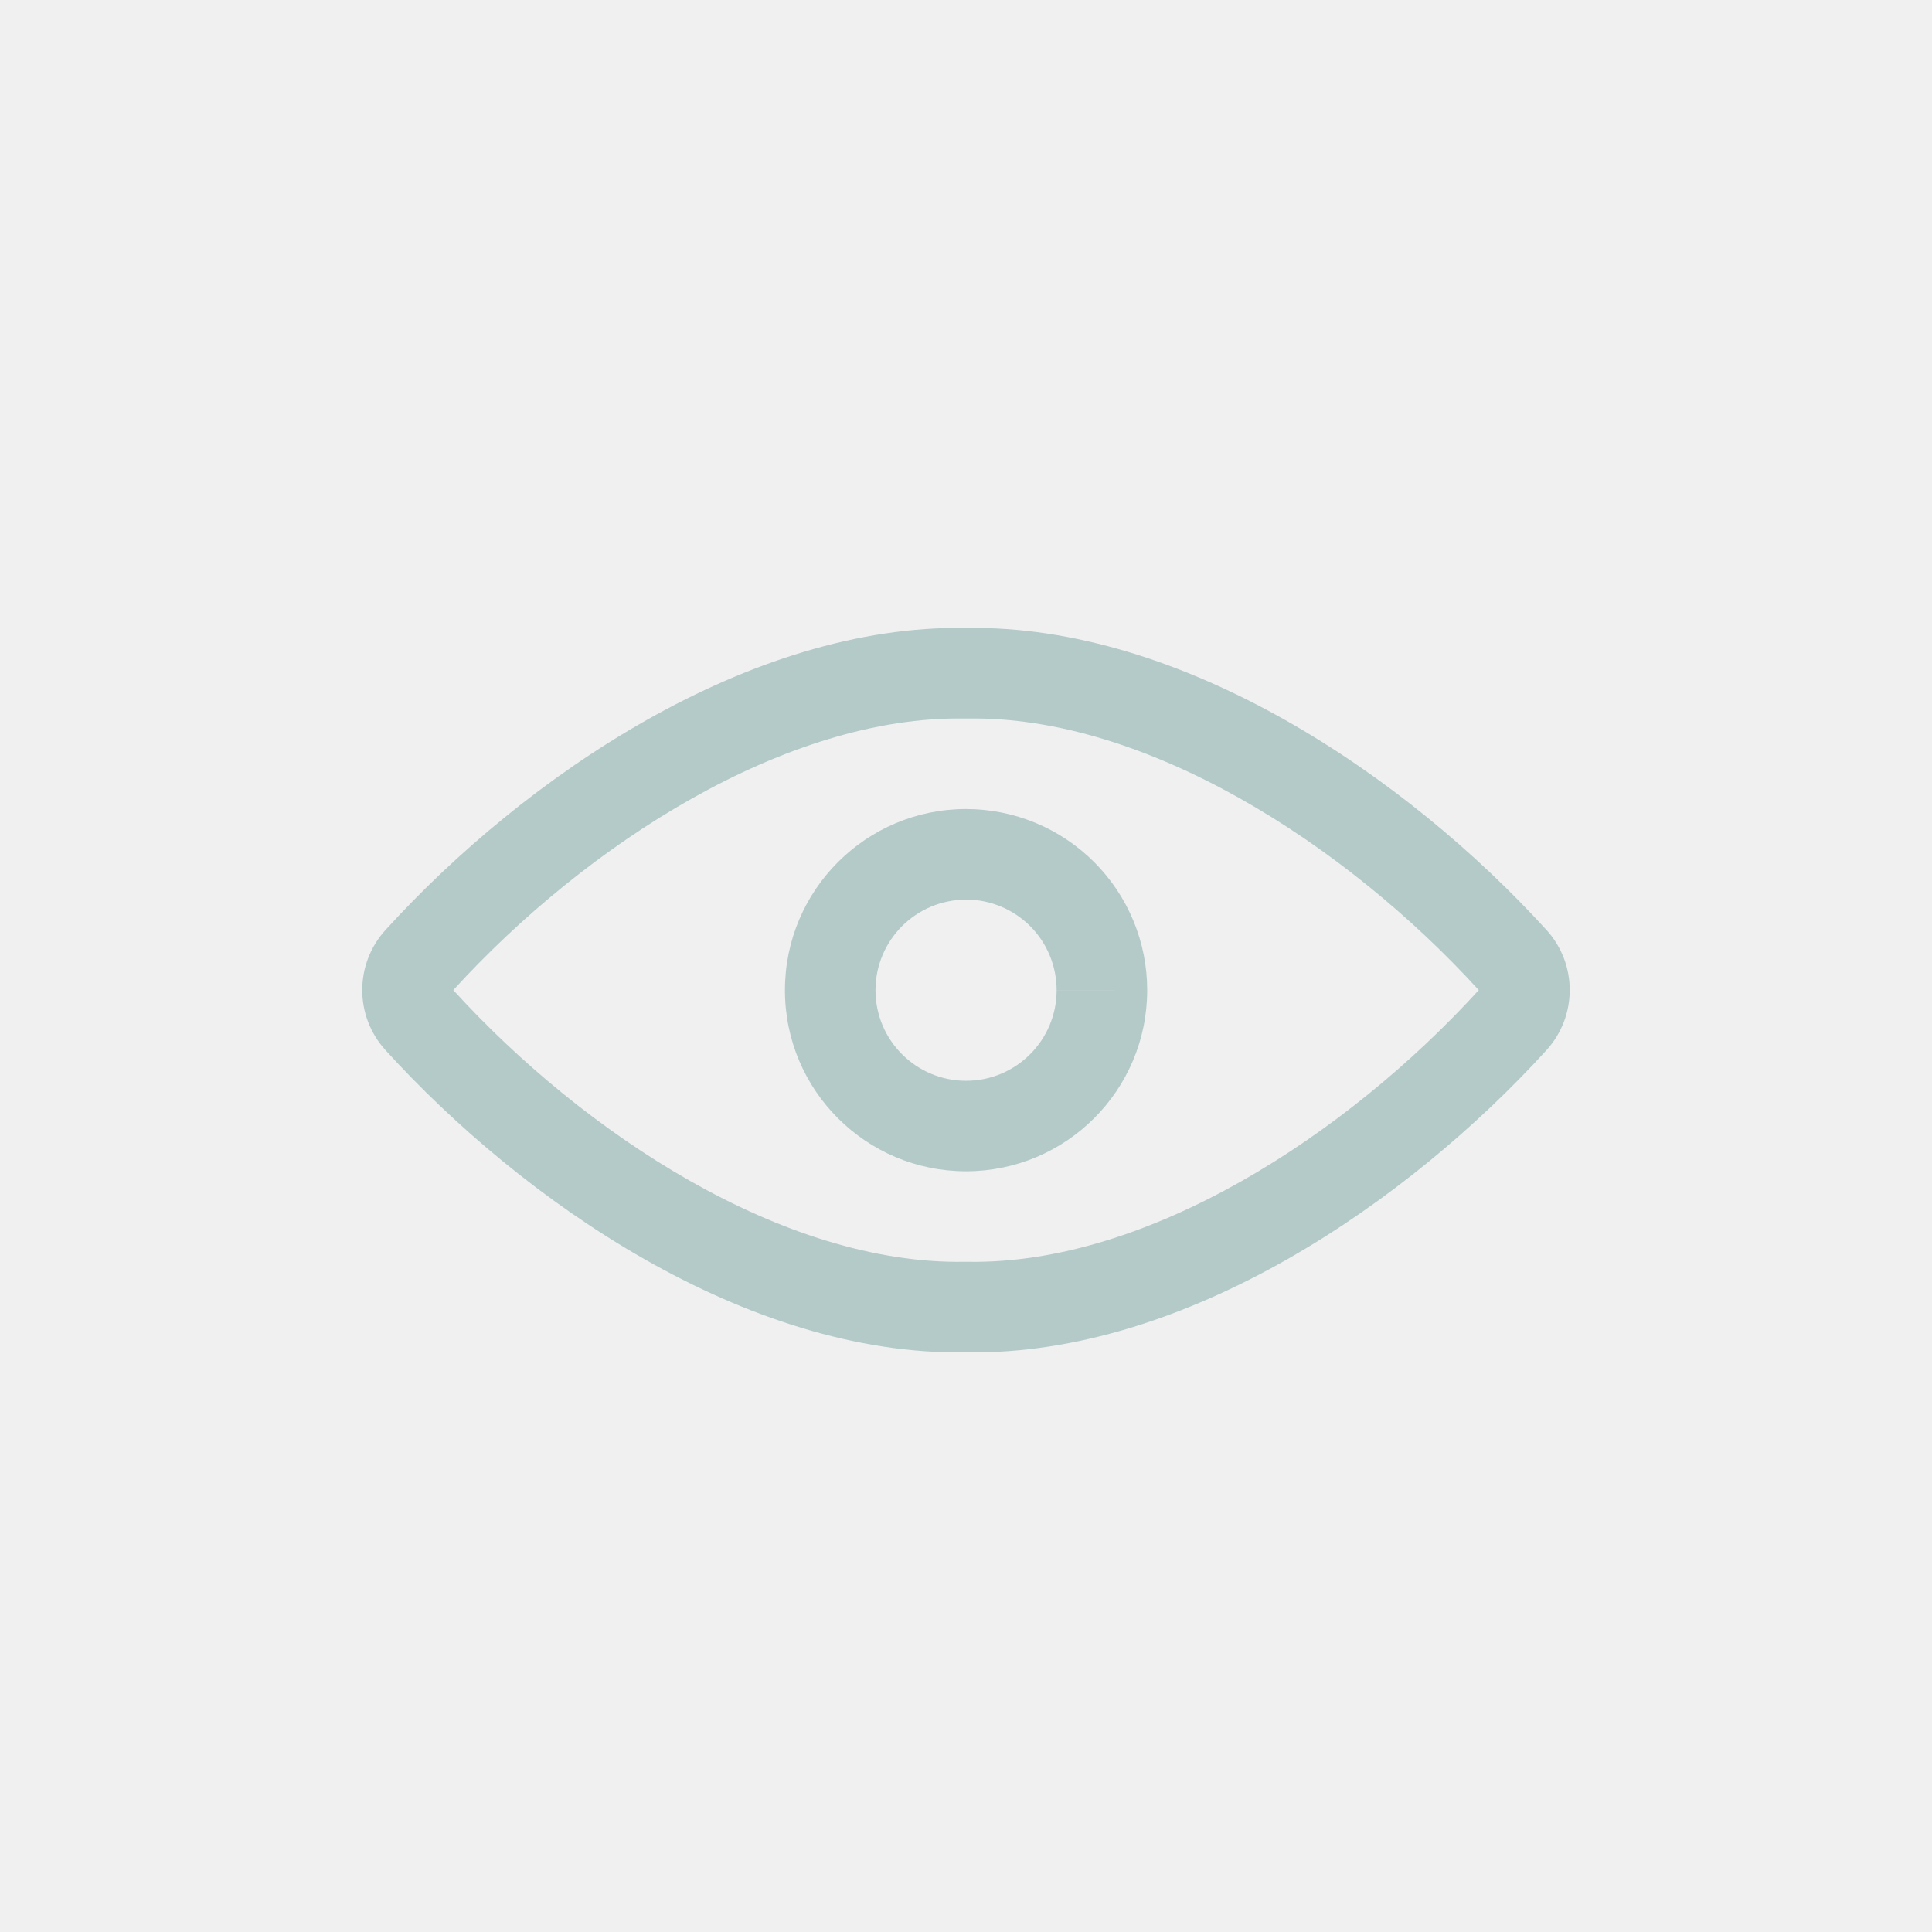
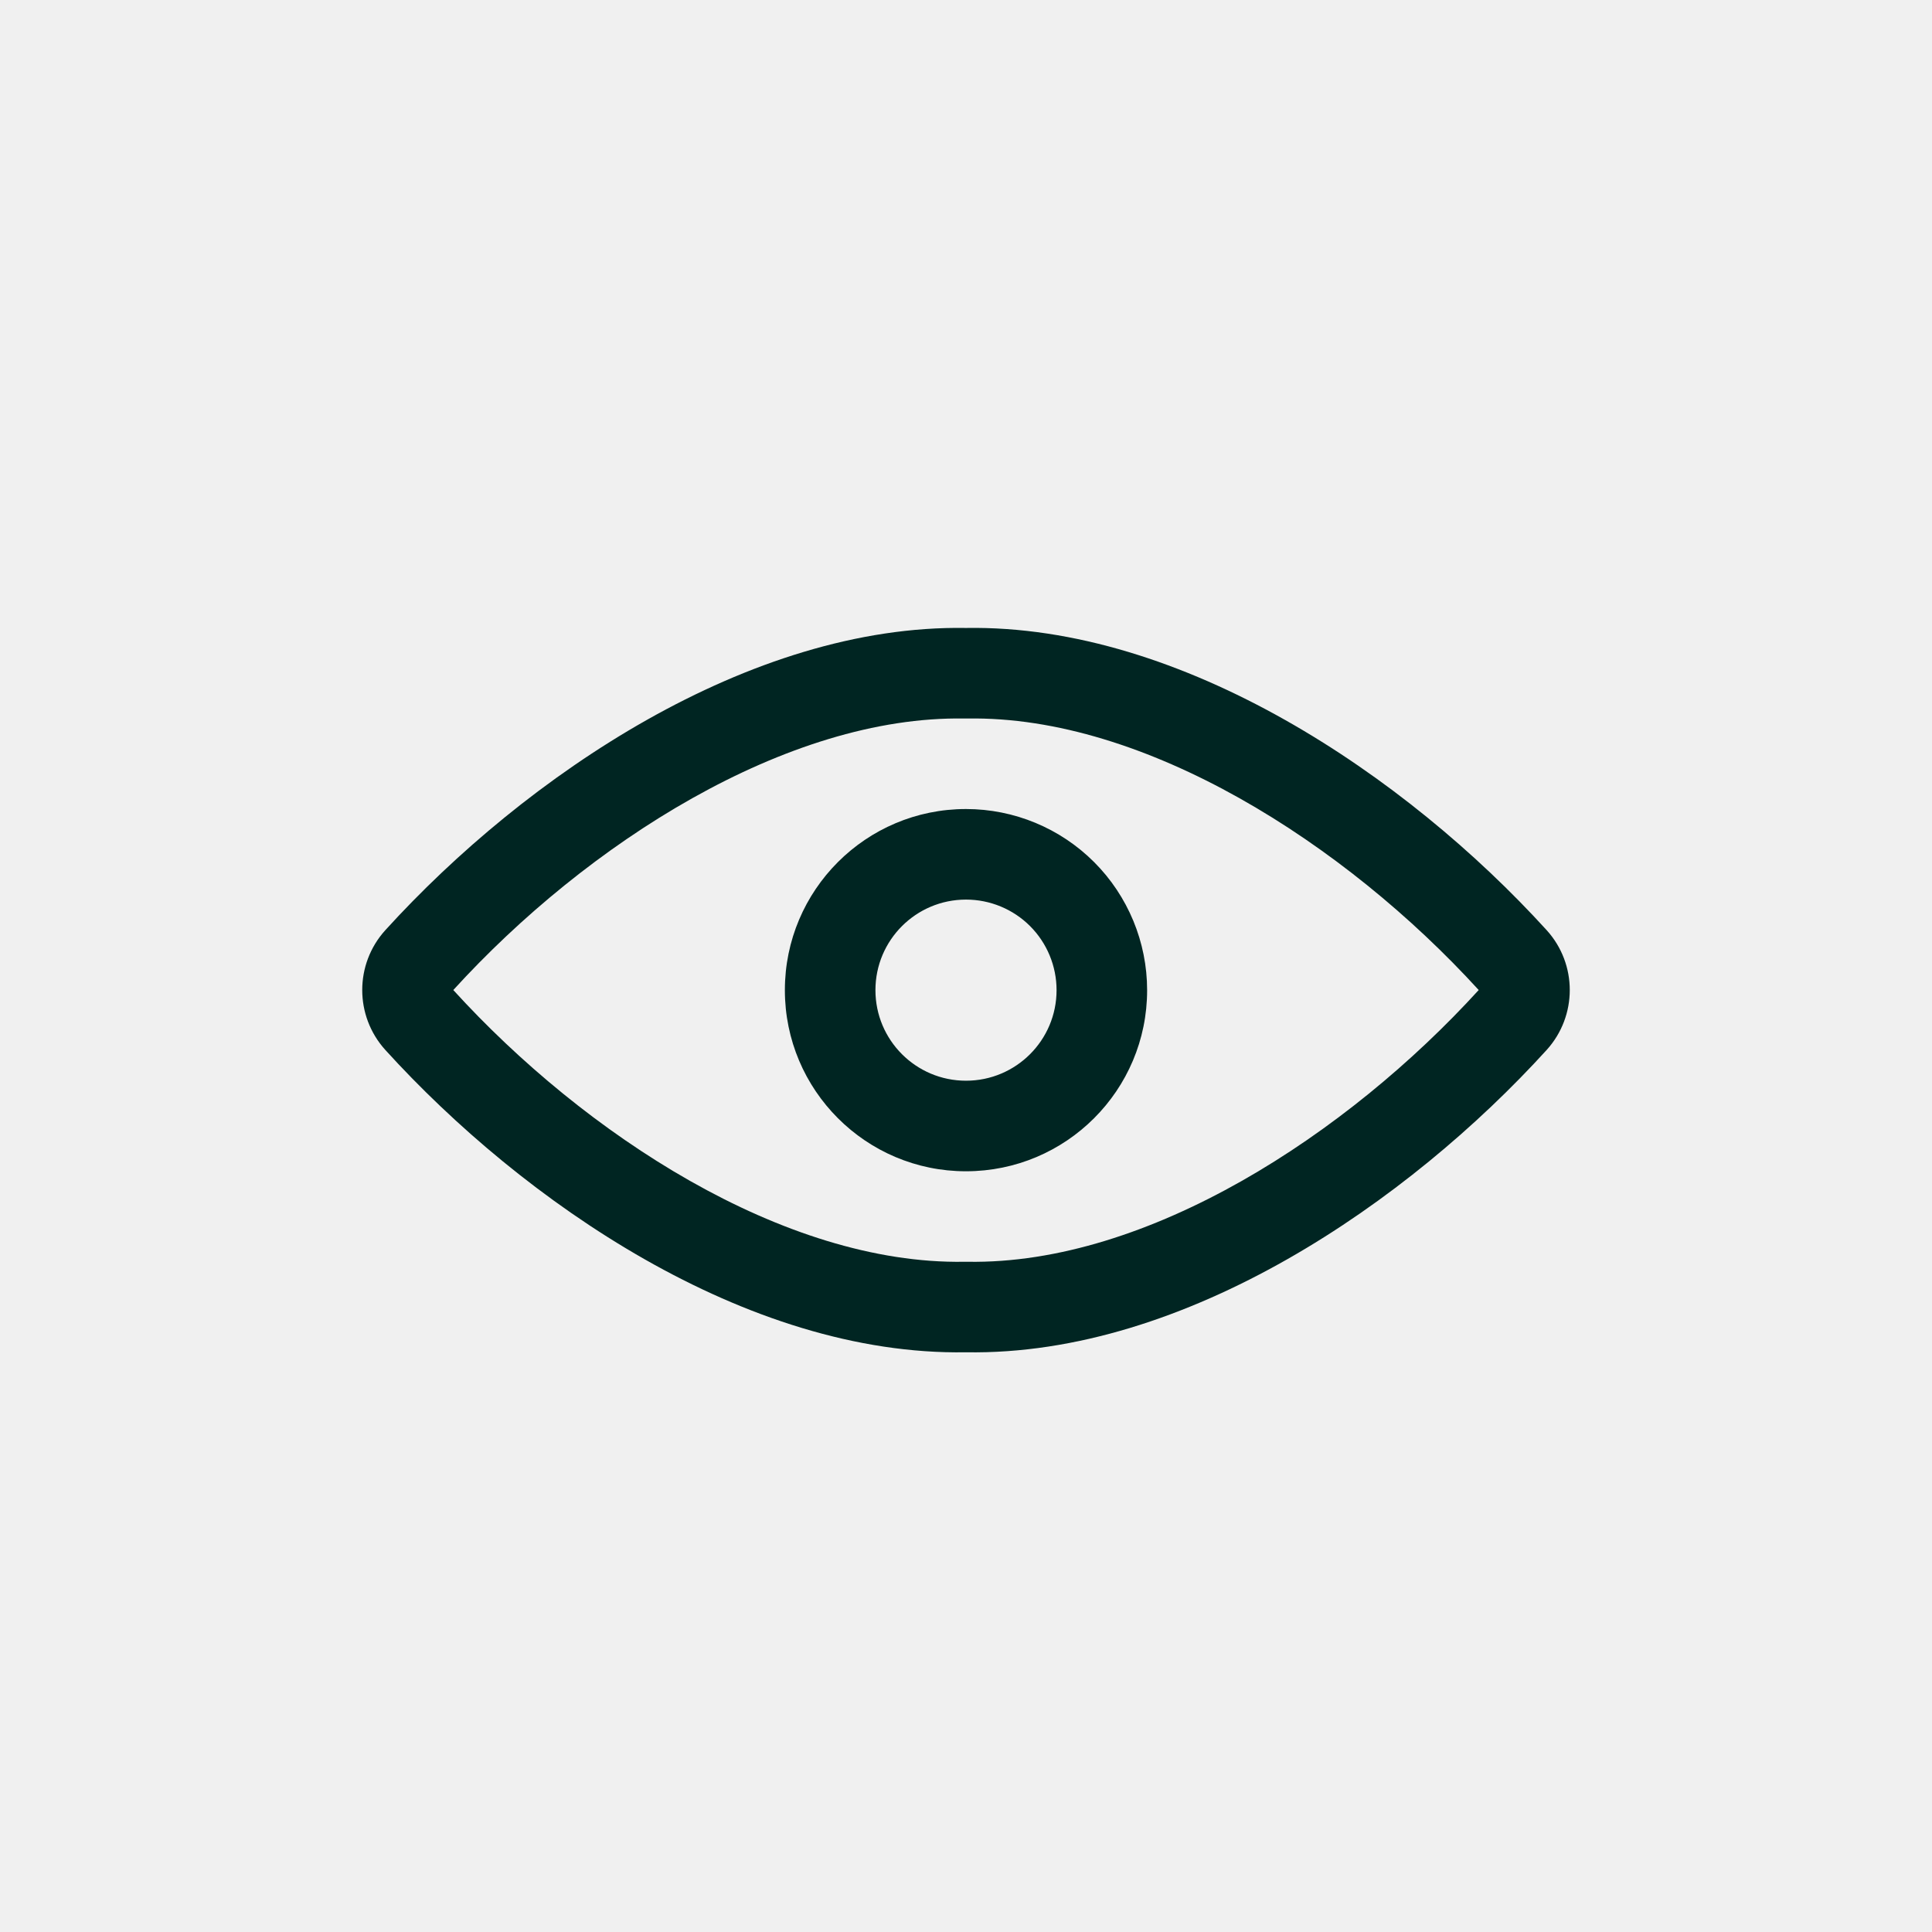
- <svg xmlns="http://www.w3.org/2000/svg" fill="none" height="32" viewBox="0 0 32 32" width="32">
-   <path clip-rule="evenodd" d="m6.38 15.409c2.33-2.564 6.036-5.069 9.619-5.008 3.583-.06 7.289 2.444 9.621 5.008.506.562.506 1.416 0 1.979-2.281 2.51-5.977 5.072-9.621 5.011-3.644.061-7.34-2.501-9.619-5.011-.507-.562-.507-1.416 0-1.979zm9.594 5.49c-2.995.05-6.297-2.119-8.466-4.5 2.213-2.427 5.525-4.547 8.466-4.498.017 0.0.034 0.0.051 0 2.94-.05 6.253 2.07 8.468 4.498-2.171 2.381-5.473 4.551-8.468 4.5-.017-0-.034-0-.051 0zm.027-5.999h0c.398-0.0.779.158 1.061.439.281.281.439.663.439 1.061l1.5.001-1.5-0c-0.0.828-.672 1.5-1.5 1.5-.828-0-1.5-.672-1.5-1.5 0-.828.672-1.5 1.5-1.5zm2.122-.621c.563.563.879 1.326.878 2.122-0 1.657-1.344 2.999-3.001 2.999-1.657-0-3-1.343-2.999-3.0 0-1.657 1.343-3 3-3.0.796-0 1.559.316 2.122.879z" fill="#b4cac9" fill-rule="evenodd" />
+ <svg xmlns="http://www.w3.org/2000/svg" width="32" height="32" viewBox="0 0 32 32" fill="none">
+   <g clip-path="url(#clip0_8262_102209)">
+     <path fill-rule="evenodd" clip-rule="evenodd" d="M6.38 15.409C8.71 12.845 12.415 10.341 15.999 10.401C19.582 10.341 23.288 12.845 25.62 15.409C26.127 15.971 26.127 16.825 25.62 17.388C23.339 19.898 19.643 22.46 15.999 22.398C12.354 22.46 8.659 19.898 6.38 17.388C5.873 16.825 5.873 15.971 6.38 15.409ZM15.973 20.899C12.978 20.949 9.676 18.779 7.508 16.398C9.72 13.971 13.033 11.851 15.973 11.901C15.99 11.901 16.007 11.901 16.024 11.901C18.964 11.851 22.277 13.971 24.492 16.398C22.322 18.779 19.019 20.949 16.024 20.899C16.007 20.898 15.99 20.898 15.973 20.899ZM16 14.9H16C16.398 14.9 16.78 15.058 17.061 15.339C17.342 15.62 17.5 16.002 17.5 16.4L19 16.401L17.5 16.4C17.5 17.229 16.828 17.9 16 17.9C15.171 17.9 14.5 17.228 14.5 16.4C14.5 15.571 15.172 14.9 16 14.9ZM18.122 14.279C18.684 14.841 19 15.605 19 16.401C19 18.058 17.656 19.4 15.999 19.4C14.343 19.4 13 18.056 13 16.4C13 14.743 14.343 13.4 16 13.4C16.796 13.4 17.559 13.716 18.122 14.279Z" fill="#002522" />
+   </g>
+   <defs>
+     <clipPath id="clip0_8262_102209">
+       <rect width="23" height="13.964" fill="white" transform="translate(5 9)" />
+     </clipPath>
+   </defs>
</svg>
